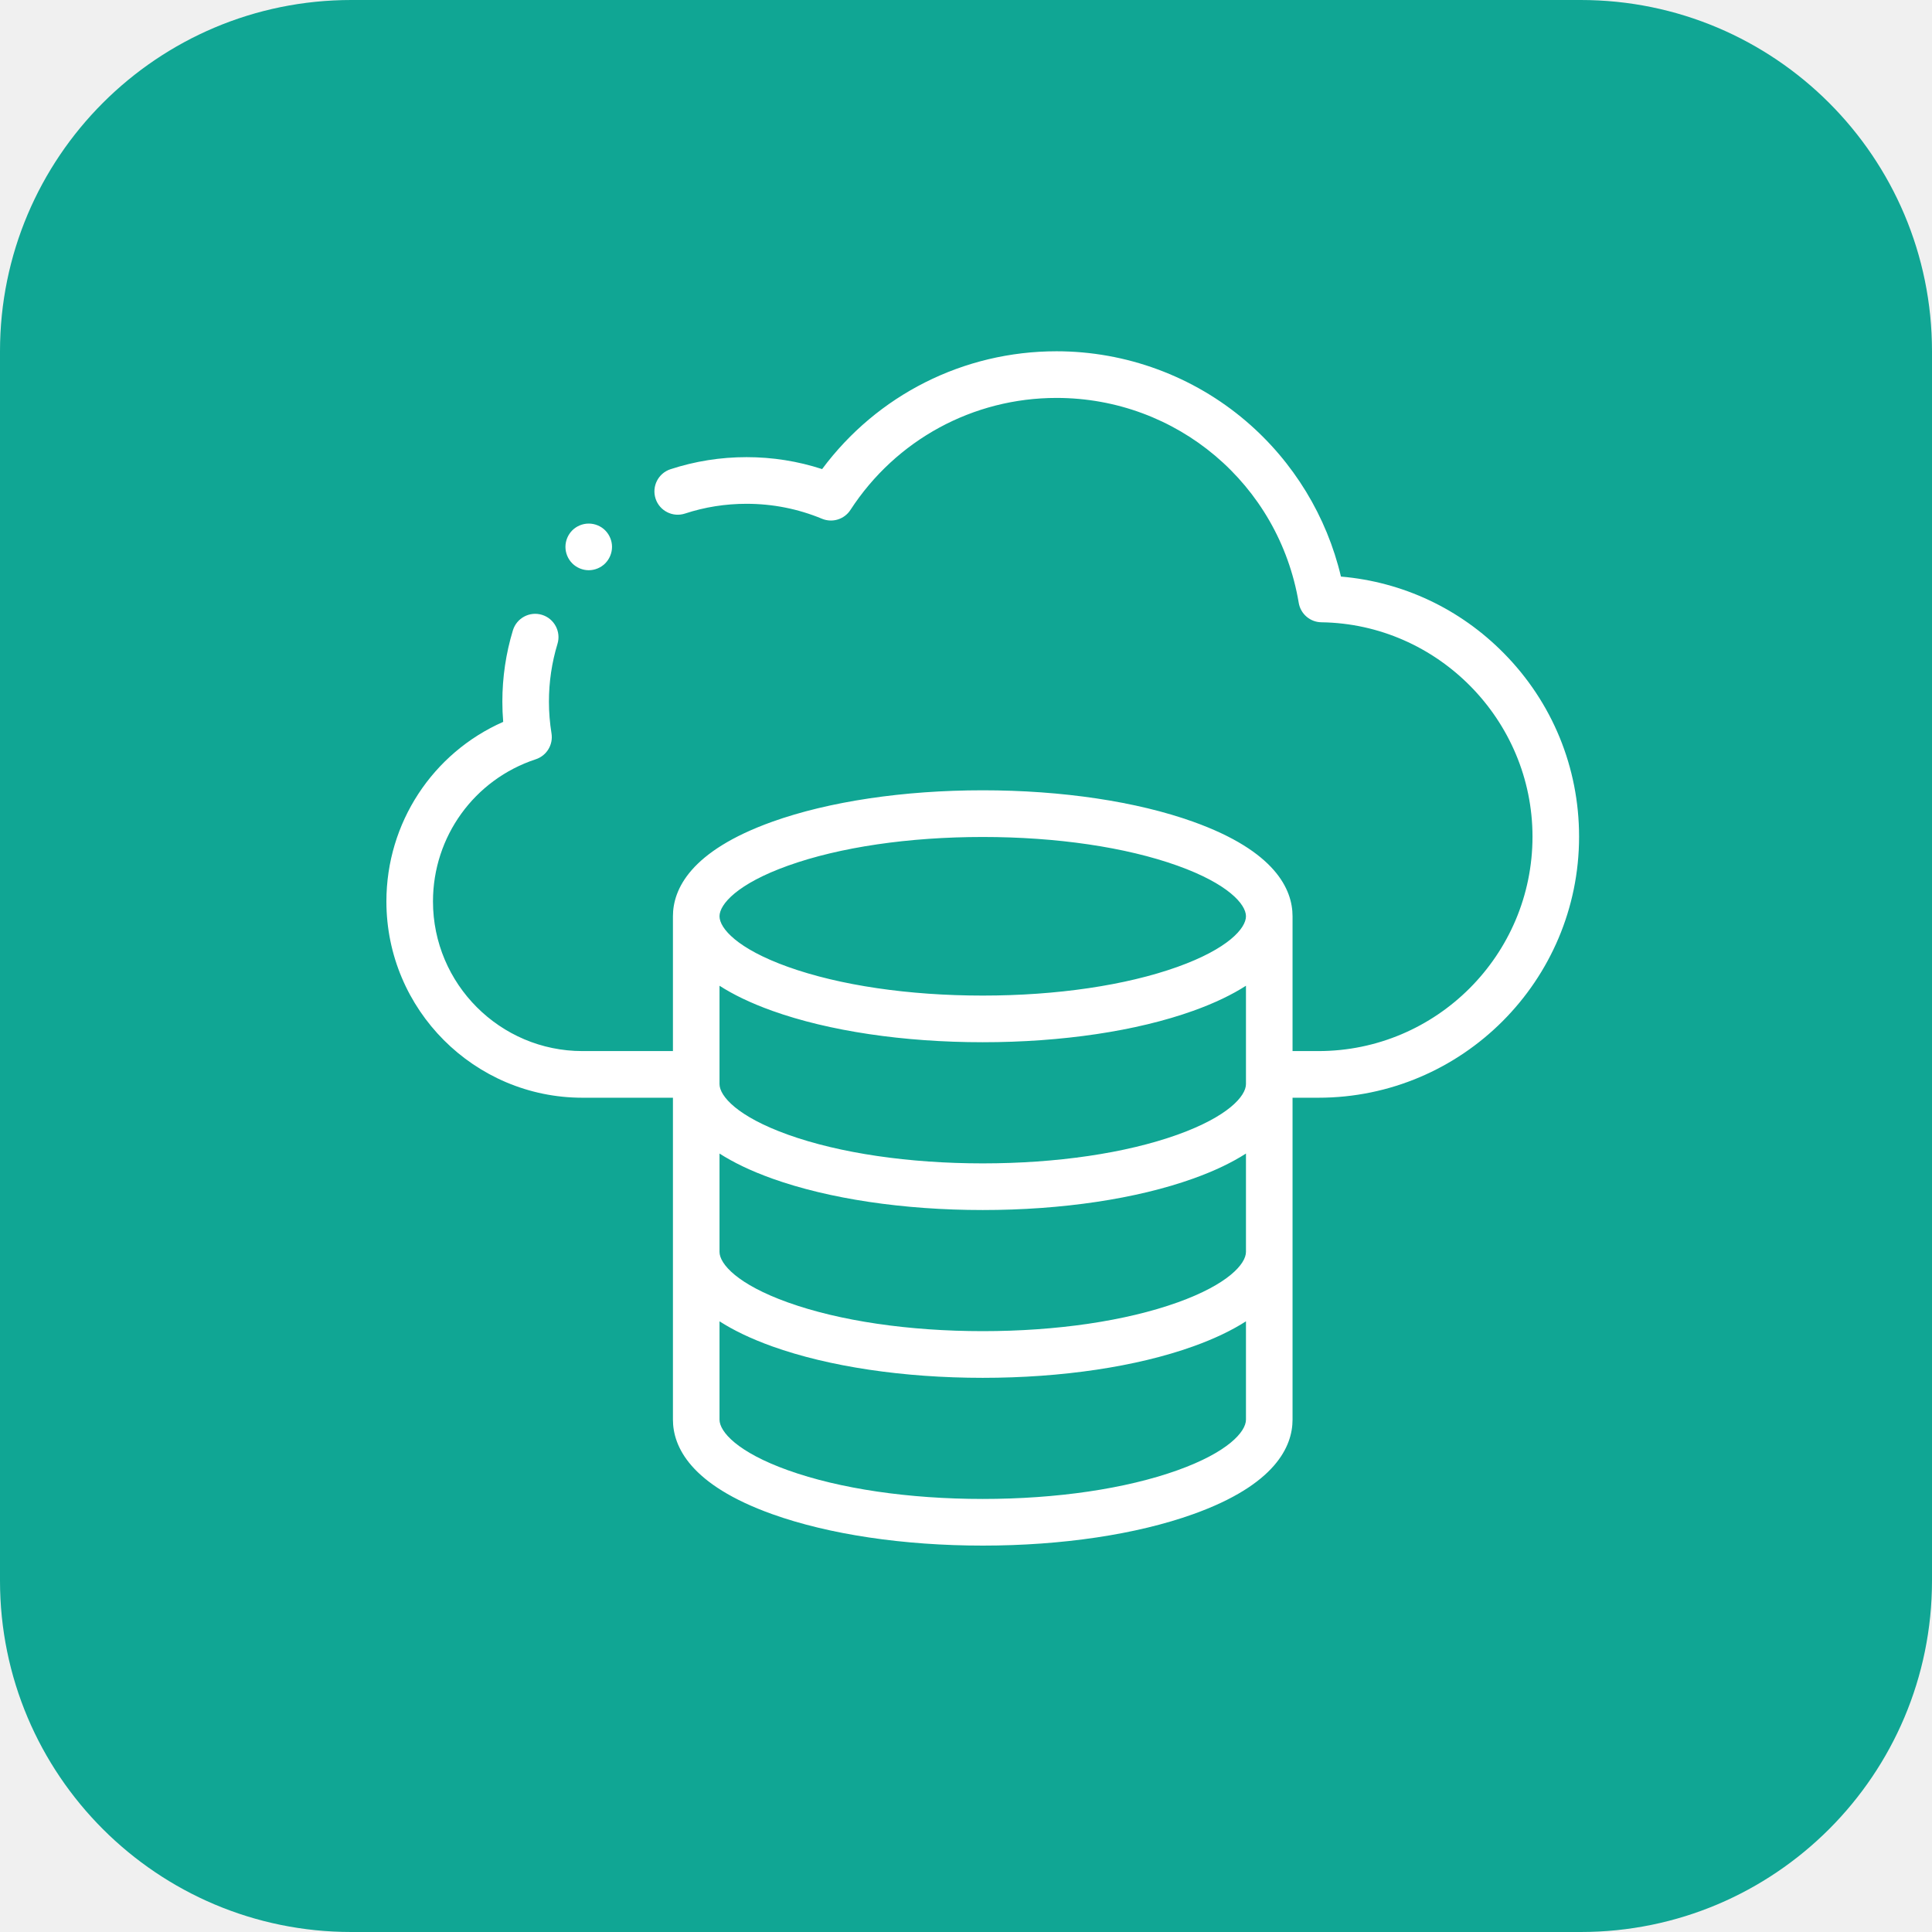
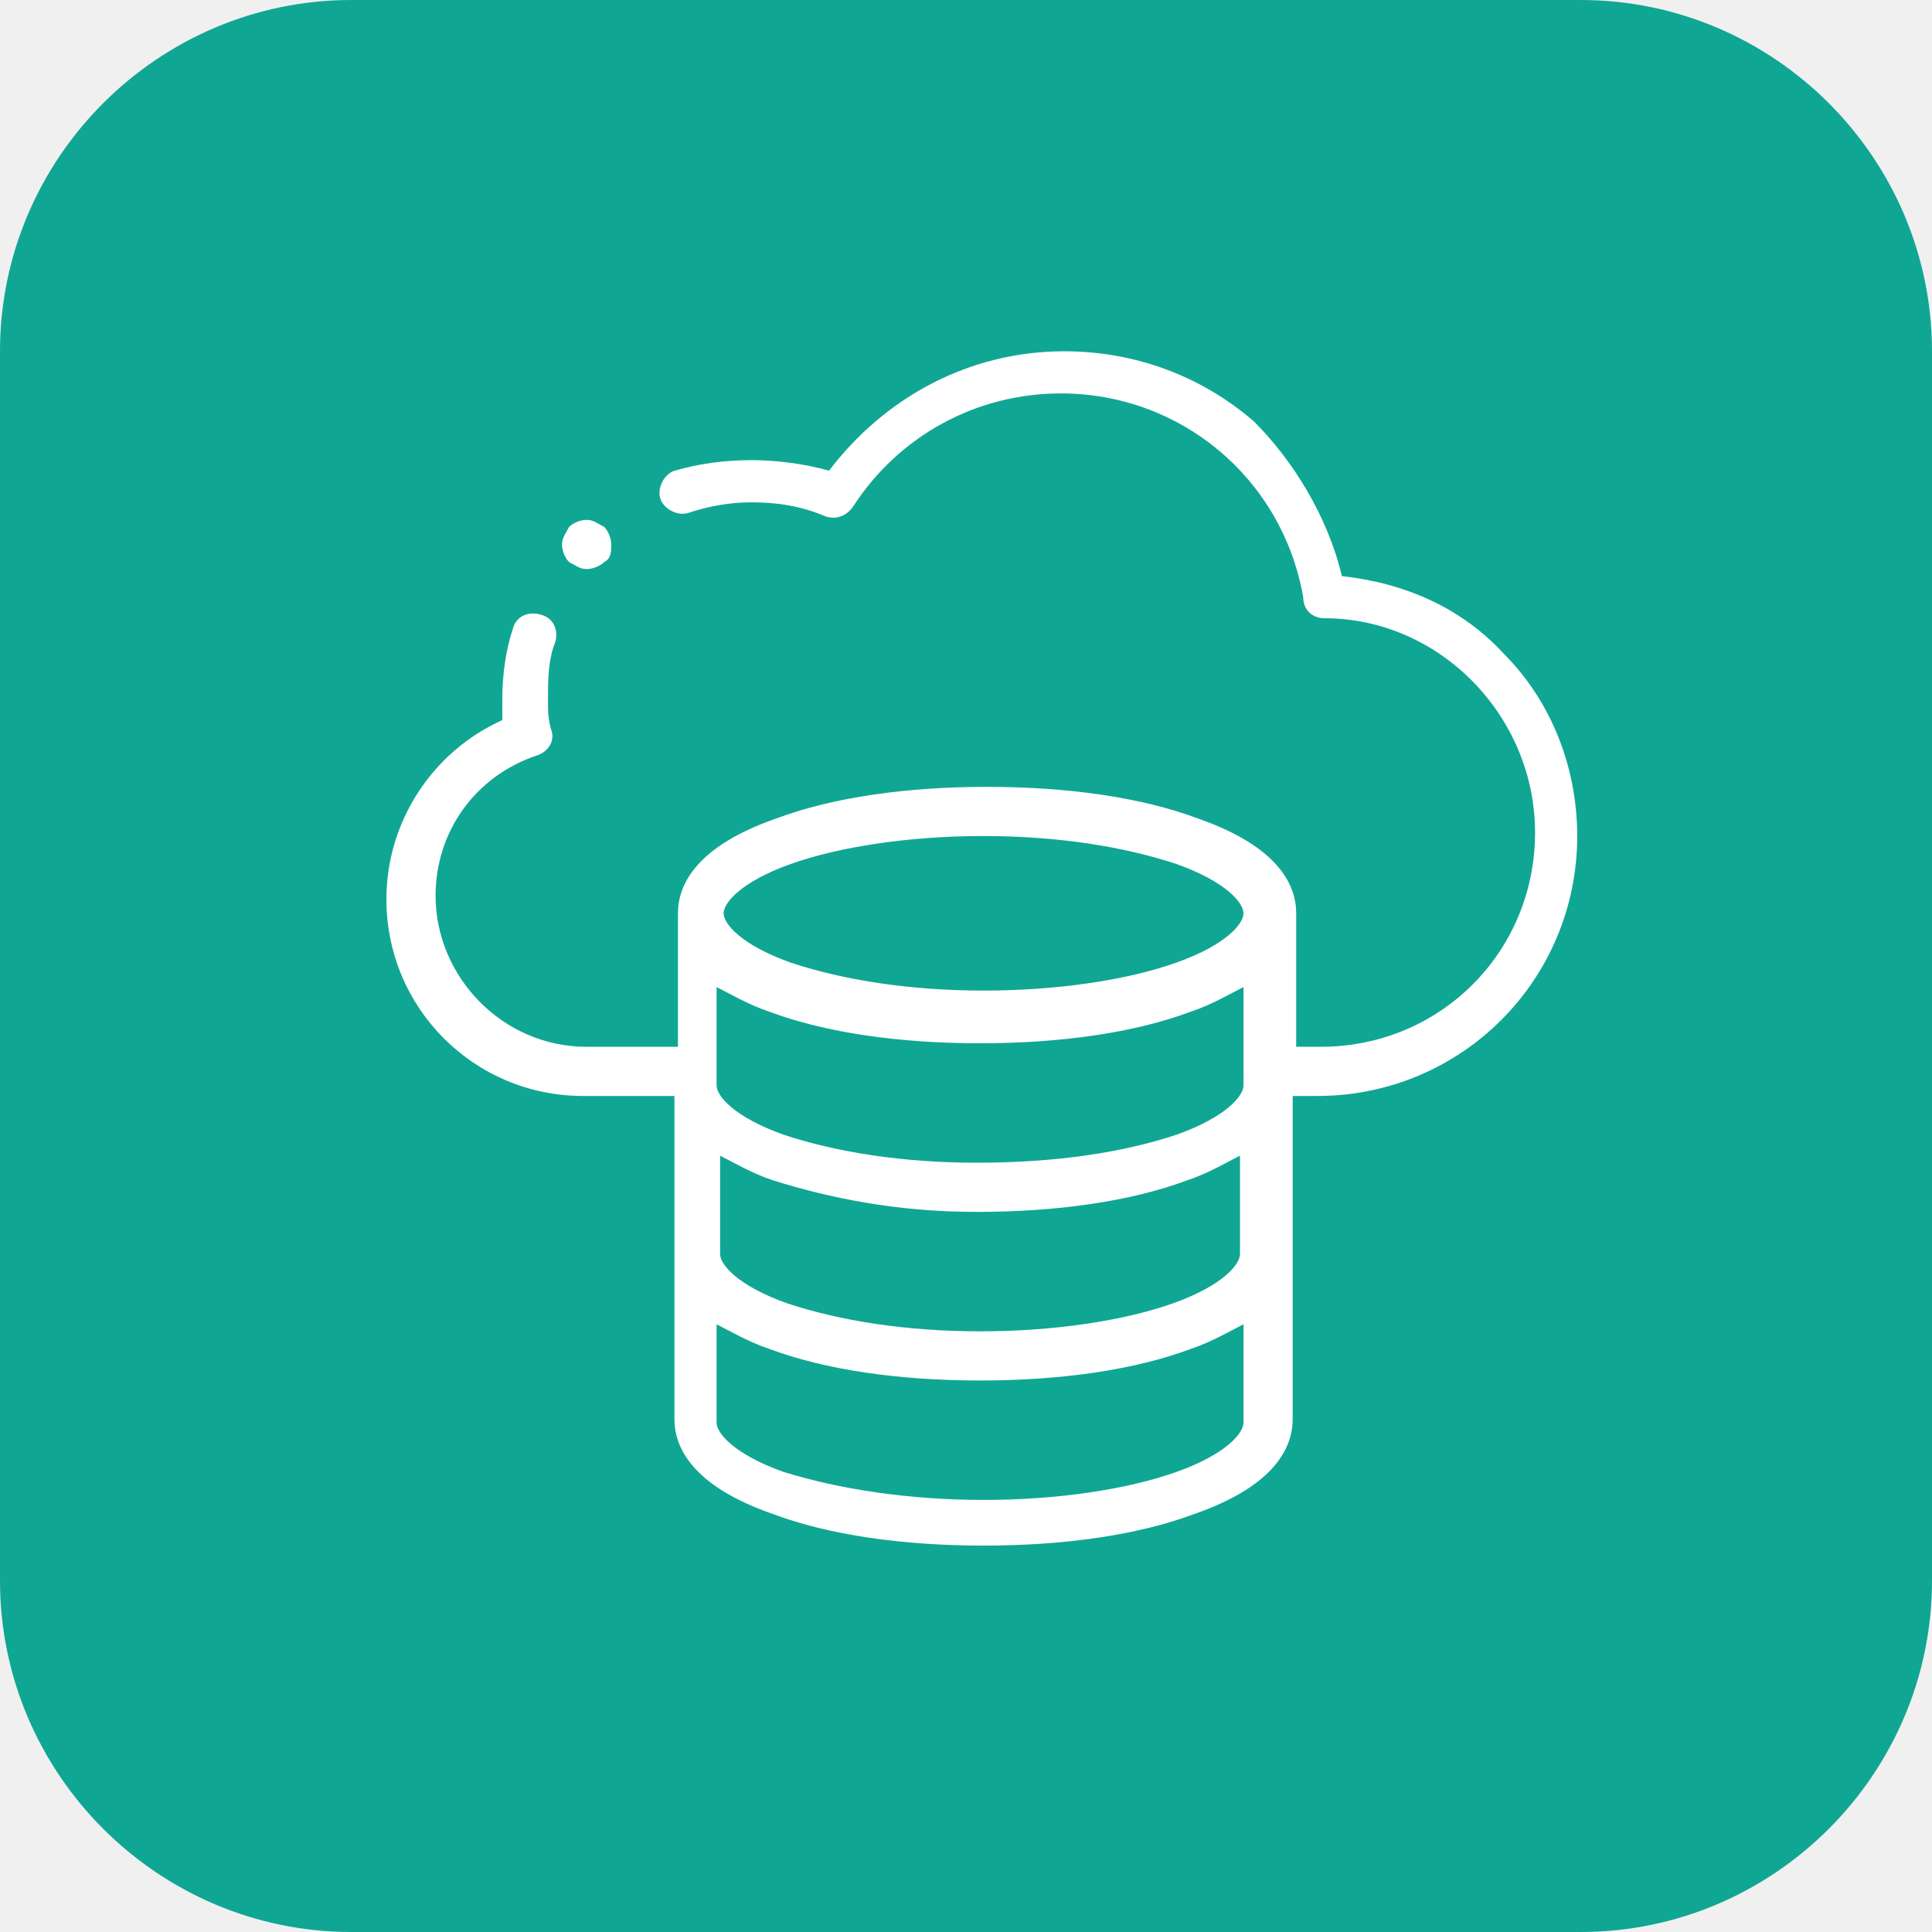
- <svg xmlns="http://www.w3.org/2000/svg" width="55" height="55" viewBox="0 0 55 55" fill="none">
-   <rect width="55" height="55" rx="10" fill="#10A694" />
-   <path fill-rule="evenodd" clip-rule="evenodd" d="M38.174 16.414C39.931 16.564 41.562 17.328 42.813 18.598C44.193 19.997 44.953 21.851 44.953 23.818C44.953 27.916 41.623 31.25 37.531 31.25H36.796V40.414C36.796 41.179 36.306 42.268 33.967 43.105C32.357 43.682 30.229 44 27.977 44C25.724 44 23.596 43.682 21.985 43.105C19.648 42.268 19.157 41.179 19.157 40.414V31.25H16.581C13.504 31.25 11 28.744 11 25.662C11 23.427 12.316 21.436 14.325 20.55C14.309 20.358 14.301 20.165 14.301 19.974C14.301 19.283 14.402 18.6 14.601 17.945C14.708 17.594 15.079 17.396 15.429 17.503C15.779 17.61 15.977 17.981 15.87 18.331C15.709 18.861 15.627 19.414 15.627 19.974C15.627 20.275 15.652 20.579 15.7 20.878C15.752 21.201 15.562 21.513 15.252 21.615C13.502 22.191 12.326 23.817 12.326 25.662C12.326 28.011 14.235 29.922 16.581 29.922H19.157V26.084C19.157 25.319 19.648 24.231 21.985 23.393C23.596 22.816 25.724 22.498 27.977 22.498C30.229 22.498 32.357 22.816 33.967 23.393C36.306 24.231 36.796 25.319 36.796 26.084V29.922H37.531C40.892 29.922 43.627 27.184 43.627 23.818C43.627 20.499 40.931 17.761 37.617 17.715C37.297 17.711 37.025 17.478 36.972 17.161C36.405 13.781 33.504 11.328 30.076 11.328C27.701 11.328 25.508 12.52 24.21 14.517C24.036 14.785 23.696 14.89 23.401 14.768C22.719 14.485 21.996 14.342 21.252 14.342C20.652 14.342 20.063 14.435 19.5 14.62C19.152 14.734 18.777 14.544 18.663 14.196C18.549 13.847 18.739 13.472 19.087 13.358C19.784 13.13 20.512 13.014 21.252 13.014C21.989 13.014 22.711 13.128 23.404 13.354C24.973 11.244 27.429 10 30.076 10C32.055 10 33.973 10.708 35.476 11.993C36.825 13.147 37.77 14.701 38.174 16.414ZM33.521 32.302C34.959 31.786 35.47 31.203 35.47 30.861V28.062C35.083 28.311 34.592 28.552 33.967 28.776C32.357 29.353 30.229 29.67 27.977 29.67C25.724 29.67 23.596 29.353 21.985 28.776C21.361 28.552 20.87 28.311 20.483 28.062V30.861C20.483 31.203 20.993 31.786 22.432 32.302C23.903 32.829 25.872 33.119 27.977 33.119C30.081 33.119 32.05 32.829 33.521 32.302ZM21.985 33.552C21.361 33.329 20.87 33.087 20.483 32.839V35.638C20.483 35.98 20.993 36.563 22.432 37.078C23.903 37.605 25.872 37.895 27.977 37.895C30.081 37.895 32.05 37.605 33.521 37.078C34.959 36.563 35.47 35.98 35.47 35.638V32.839C35.083 33.087 34.592 33.329 33.967 33.552C32.357 34.129 30.229 34.447 27.977 34.447C25.724 34.447 23.596 34.129 21.985 33.552ZM27.977 23.827C25.872 23.827 23.903 24.117 22.432 24.644C20.993 25.159 20.483 25.742 20.483 26.084C20.483 26.427 20.993 27.01 22.432 27.525C23.903 28.052 25.872 28.342 27.977 28.342C30.081 28.342 32.05 28.052 33.521 27.525C34.959 27.01 35.47 26.427 35.47 26.084C35.47 25.742 34.959 25.159 33.521 24.644C32.05 24.117 30.081 23.827 27.977 23.827ZM27.977 42.672C30.081 42.672 32.05 42.382 33.521 41.855C34.959 41.34 35.47 40.757 35.47 40.414V37.615C35.083 37.864 34.592 38.105 33.967 38.329C32.357 38.906 30.229 39.224 27.977 39.224C25.724 39.224 23.596 38.906 21.985 38.329C21.361 38.105 20.87 37.864 20.483 37.615V40.414C20.483 40.757 20.993 41.34 22.432 41.855C23.903 42.382 25.872 42.672 27.977 42.672ZM17.229 16.038C17.106 16.162 16.934 16.233 16.76 16.233C16.586 16.233 16.415 16.162 16.291 16.038C16.168 15.914 16.097 15.743 16.097 15.568C16.097 15.393 16.168 15.223 16.291 15.099C16.415 14.975 16.586 14.905 16.76 14.905C16.934 14.905 17.106 14.975 17.229 15.099C17.352 15.223 17.423 15.393 17.423 15.568C17.423 15.743 17.352 15.914 17.229 16.038Z" fill="white" />
+ <svg xmlns="http://www.w3.org/2000/svg" version="1.1" id="Layer_1" x="0px" y="0px" viewBox="0 0 55 55" style="enable-background:new 0 0 55 55;" xml:space="preserve">
+   <style type="text/css">
+ 	.st0{fill:#10A694;}
+ 	.st1{fill-rule:evenodd;clip-rule:evenodd;fill:#FFFFFF;}
+ </style>
+   <path class="st0" d="M10,0h35c5.5,0,10,4.5,10,10v35c0,5.5-4.5,10-10,10H10C4.5,55,0,50.5,0,45V10C0,4.5,4.5,0,10,0z" />
+   <path class="st1" d="M38.2,16.4c1.8,0.2,3.4,0.9,4.6,2.2c1.4,1.4,2.1,3.3,2.1,5.2c0,4.1-3.3,7.4-7.4,7.4h-0.7v9.2  c0,0.8-0.5,1.9-2.8,2.7c-1.6,0.6-3.7,0.9-6,0.9s-4.4-0.3-6-0.9c-2.3-0.8-2.8-1.9-2.8-2.7v-9.2h-2.6c-3.1,0-5.6-2.5-5.6-5.6  c0-2.2,1.3-4.2,3.3-5.1c0-0.2,0-0.4,0-0.6c0-0.7,0.1-1.4,0.3-2c0.1-0.4,0.5-0.5,0.8-0.4c0.4,0.1,0.5,0.5,0.4,0.8  c-0.2,0.5-0.2,1.1-0.2,1.6c0,0.3,0,0.6,0.1,0.9c0.1,0.3-0.1,0.6-0.4,0.7c-1.8,0.6-2.9,2.2-2.9,4c0,2.3,1.9,4.3,4.3,4.3h2.6v-3.8  c0-0.8,0.5-1.9,2.8-2.7c1.6-0.6,3.7-0.9,6-0.9s4.4,0.3,6,0.9c2.3,0.8,2.8,1.9,2.8,2.7v3.8h0.7c3.4,0,6.1-2.7,6.1-6.1  c0-3.3-2.7-6.1-6-6.1c-0.3,0-0.6-0.2-0.6-0.6c-0.6-3.4-3.5-5.8-6.9-5.8c-2.4,0-4.6,1.2-5.9,3.2c-0.2,0.3-0.5,0.4-0.8,0.3  c-0.7-0.3-1.4-0.4-2.1-0.4c-0.6,0-1.2,0.1-1.8,0.3c-0.3,0.1-0.7-0.1-0.8-0.4c-0.1-0.3,0.1-0.7,0.4-0.8c0.7-0.2,1.4-0.3,2.2-0.3  c0.7,0,1.5,0.1,2.2,0.3c1.6-2.1,4-3.4,6.7-3.4c2,0,3.9,0.7,5.4,2C36.8,13.1,37.8,14.7,38.2,16.4z M33.5,32.3  c1.4-0.5,1.9-1.1,1.9-1.4v-2.8c-0.4,0.2-0.9,0.5-1.5,0.7c-1.6,0.6-3.7,0.9-6,0.9s-4.4-0.3-6-0.9c-0.6-0.2-1.1-0.5-1.5-0.7v2.8  c0,0.3,0.5,0.9,1.9,1.4c1.5,0.5,3.4,0.8,5.5,0.8C30.1,33.1,32,32.8,33.5,32.3z M22,33.6c-0.6-0.2-1.1-0.5-1.5-0.7v2.8  c0,0.3,0.5,0.9,1.9,1.4c1.5,0.5,3.4,0.8,5.5,0.8c2.1,0,4.1-0.3,5.5-0.8c1.4-0.5,1.9-1.1,1.9-1.4v-2.8c-0.4,0.2-0.9,0.5-1.5,0.7  c-1.6,0.6-3.7,0.9-6,0.9S23.6,34.1,22,33.6z M28,23.8c-2.1,0-4.1,0.3-5.5,0.8c-1.4,0.5-1.9,1.1-1.9,1.4s0.5,0.9,1.9,1.4  c1.5,0.5,3.4,0.8,5.5,0.8c2.1,0,4.1-0.3,5.5-0.8c1.4-0.5,1.9-1.1,1.9-1.4s-0.5-0.9-1.9-1.4C32,24.1,30.1,23.8,28,23.8z M28,42.7  c2.1,0,4.1-0.3,5.5-0.8c1.4-0.5,1.9-1.1,1.9-1.4v-2.8c-0.4,0.2-0.9,0.5-1.5,0.7c-1.6,0.6-3.7,0.9-6,0.9s-4.4-0.3-6-0.9  c-0.6-0.2-1.1-0.5-1.5-0.7v2.8c0,0.3,0.5,0.9,1.9,1.4C23.9,42.4,25.9,42.7,28,42.7z M17.2,16c-0.1,0.1-0.3,0.2-0.5,0.2  s-0.3-0.1-0.5-0.2c-0.1-0.1-0.2-0.3-0.2-0.5c0-0.2,0.1-0.3,0.2-0.5c0.1-0.1,0.3-0.2,0.5-0.2s0.3,0.1,0.5,0.2  c0.1,0.1,0.2,0.3,0.2,0.5C17.4,15.7,17.4,15.9,17.2,16z" />
</svg>
